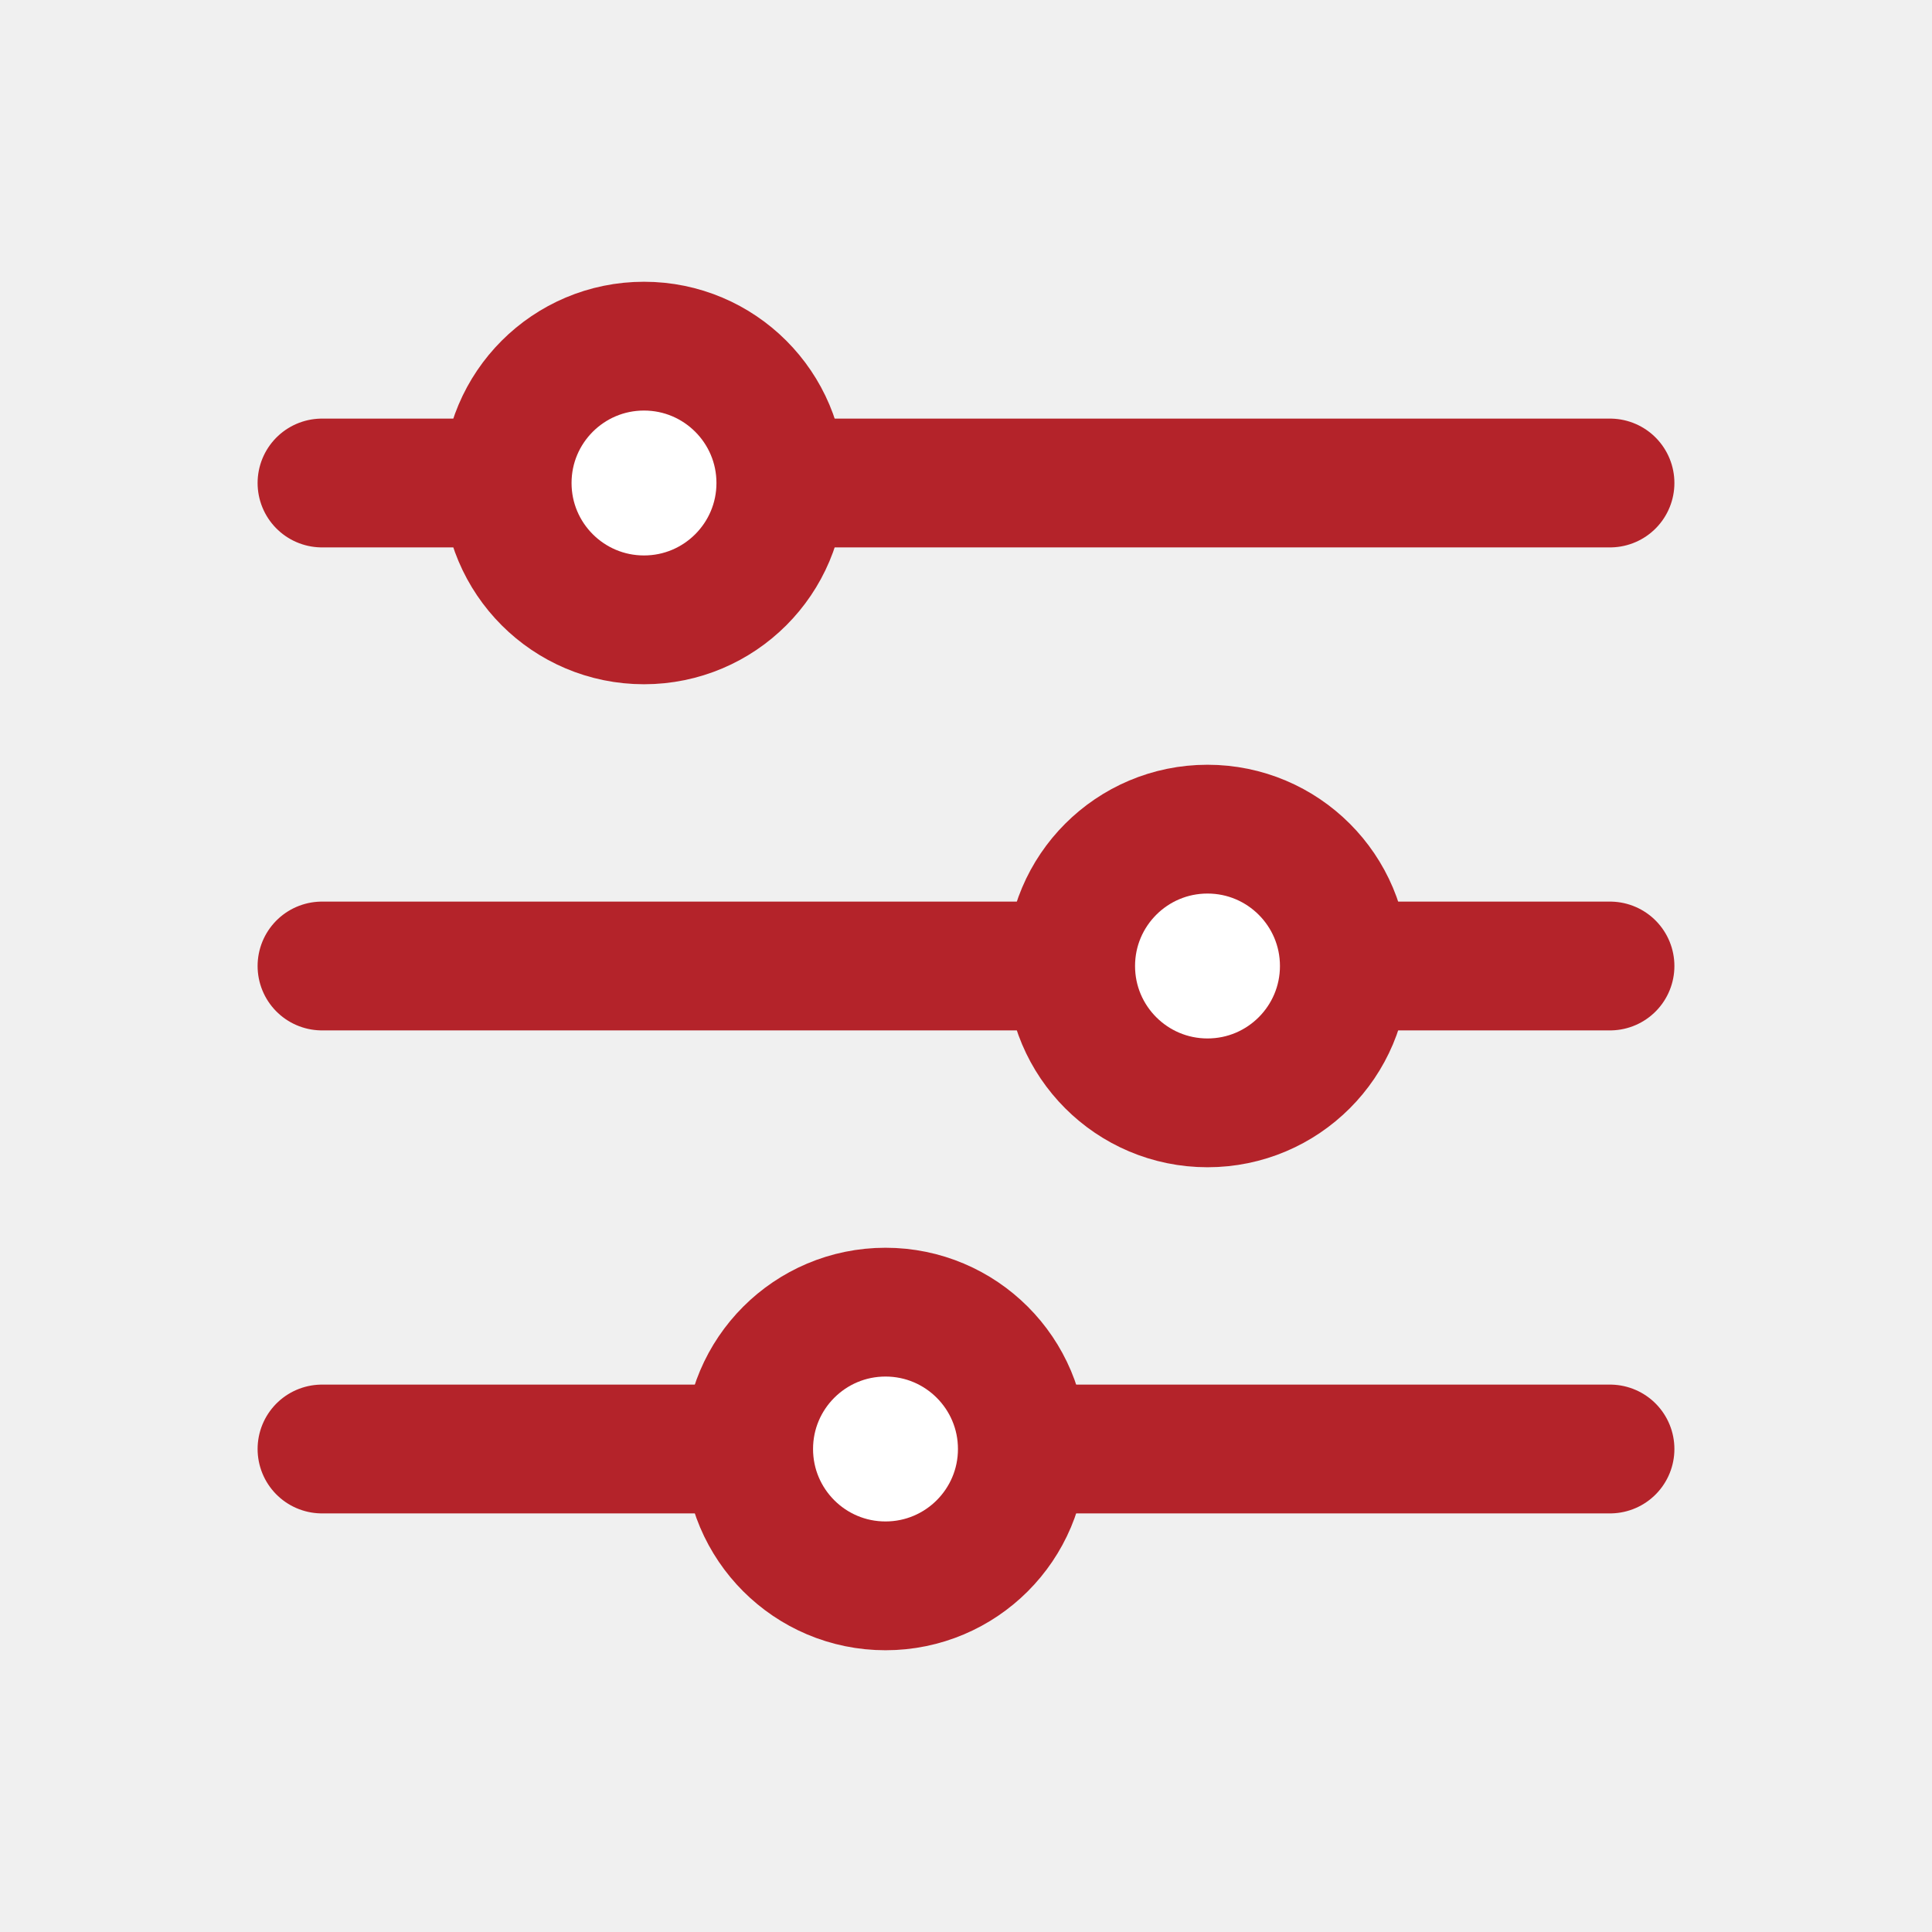
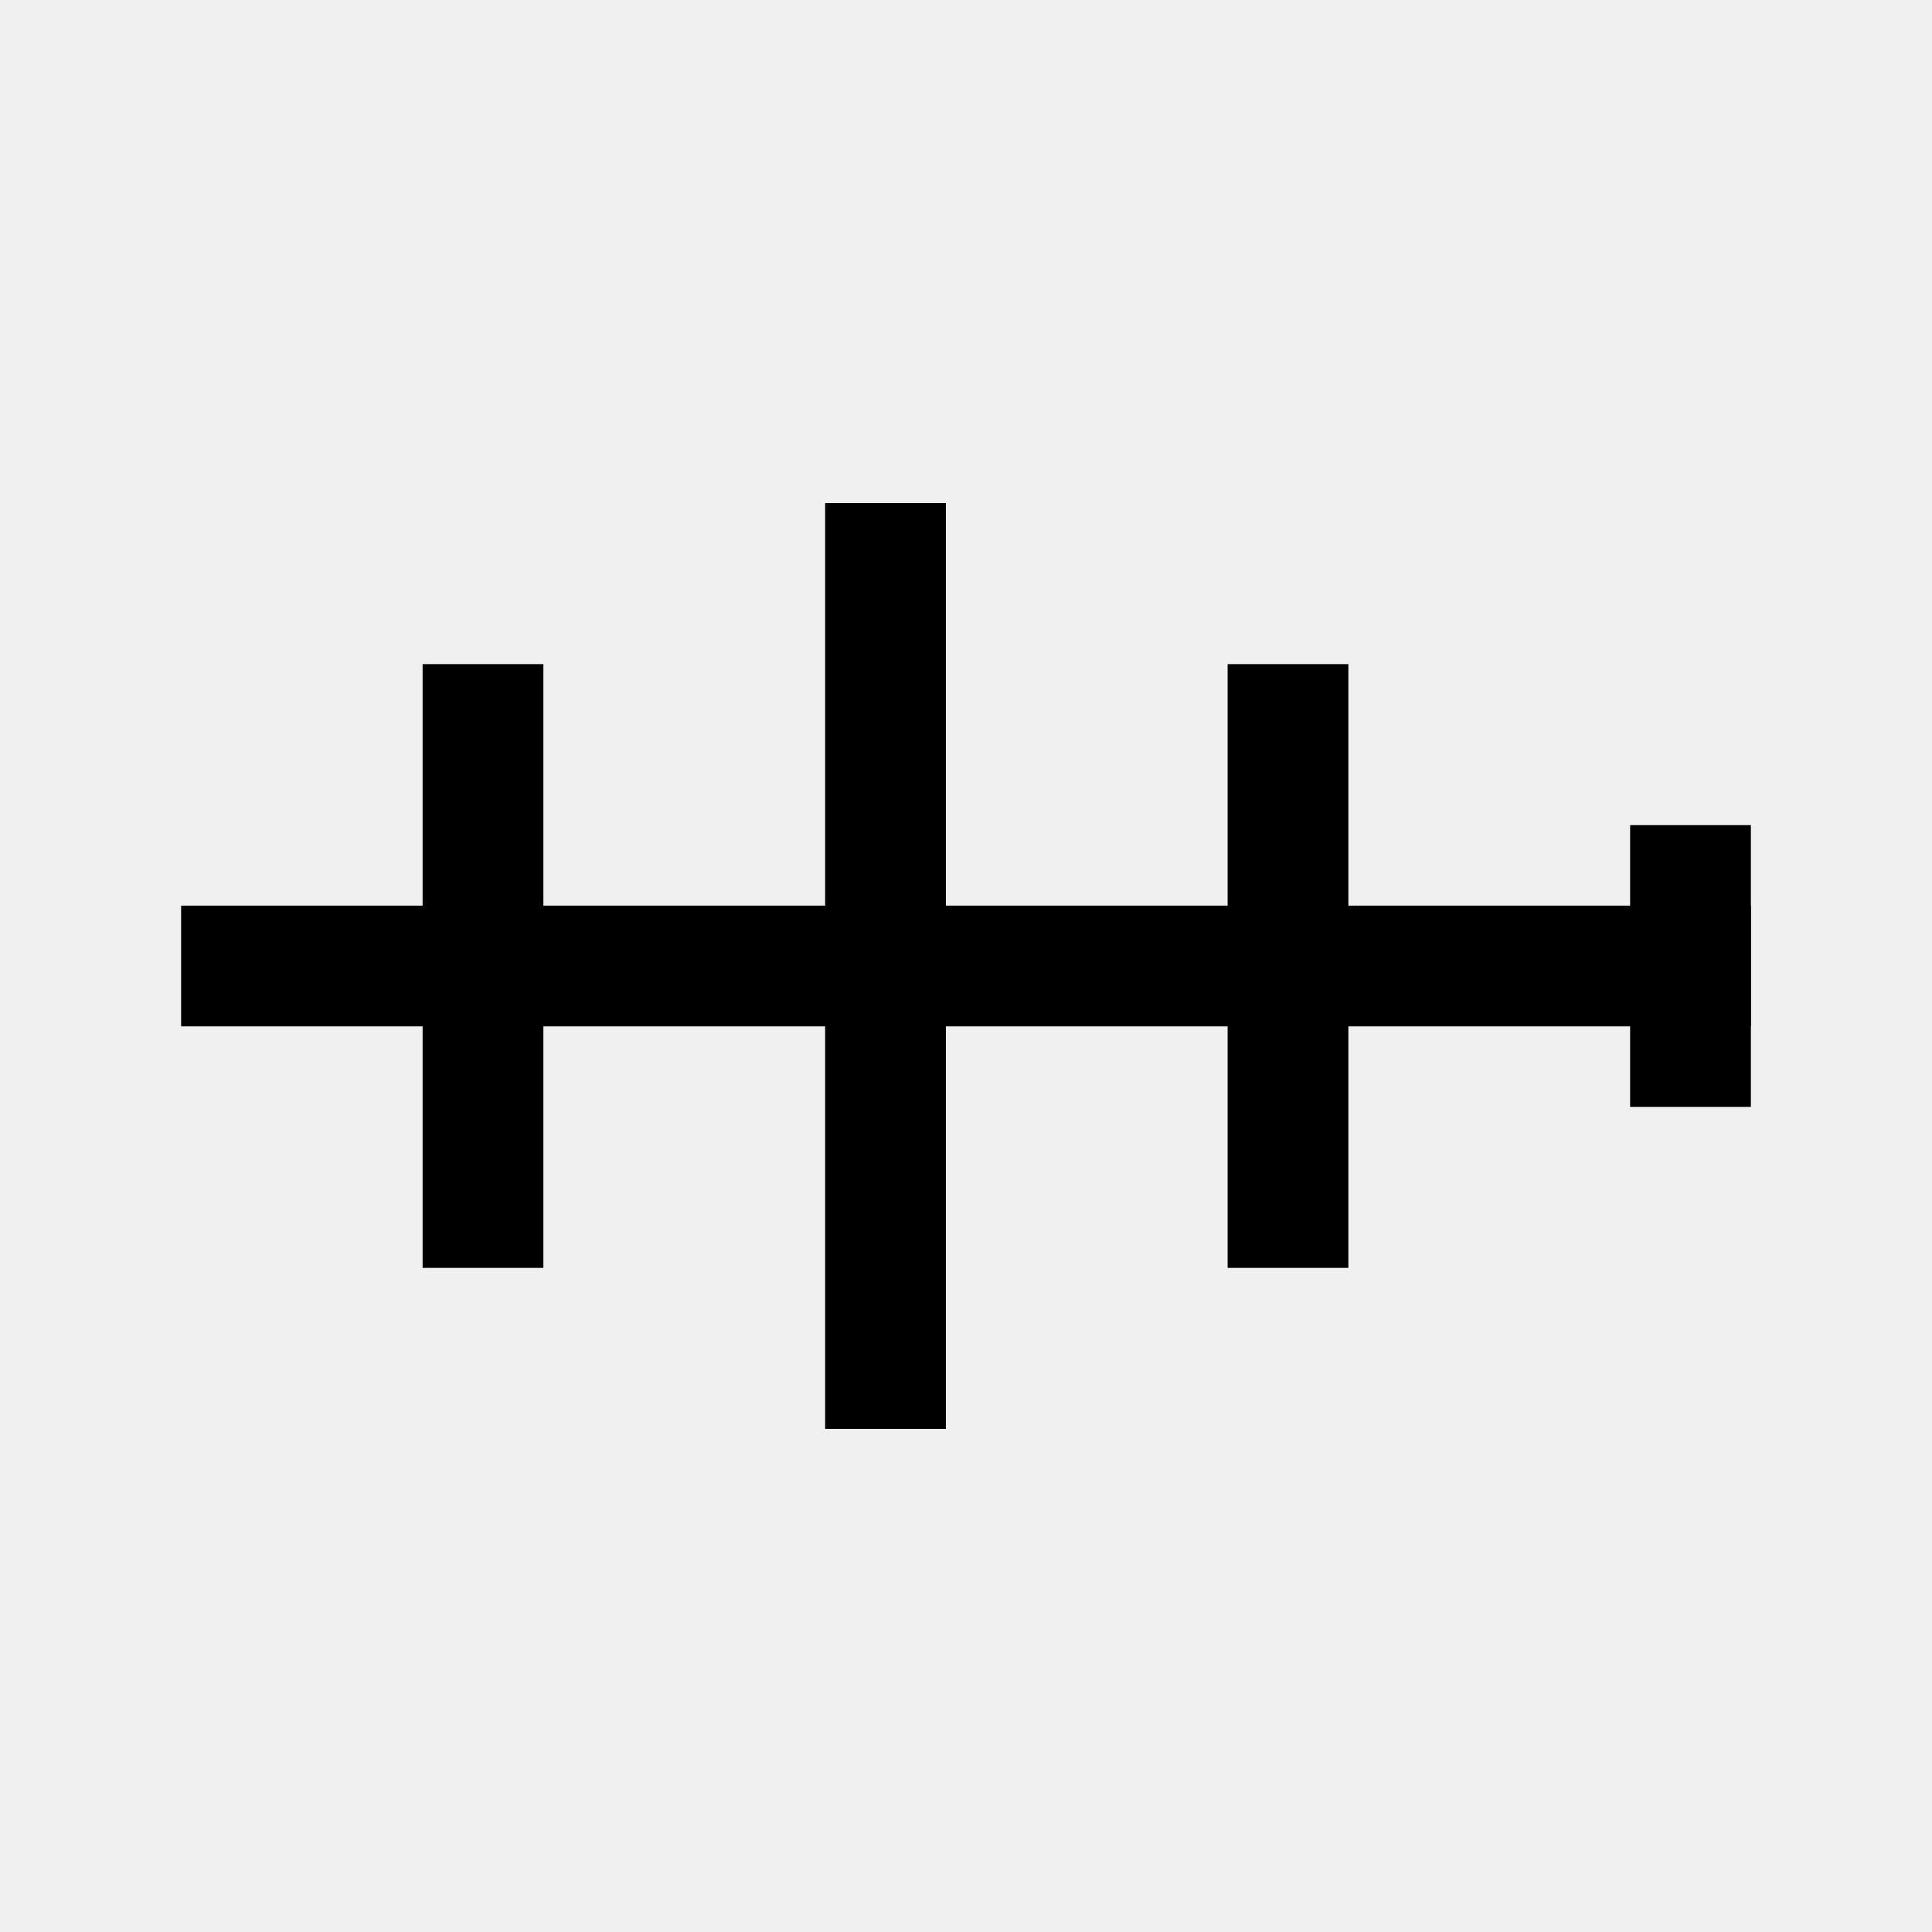
- <svg xmlns="http://www.w3.org/2000/svg" viewBox="0 0 24 24">
-   <path d="M4 6h16M4 12h16M4 18h16" fill="none" stroke="#b4232a" stroke-width="1.6" stroke-linecap="round" />
-   <circle cx="8" cy="6" r="1.7" fill="white" stroke="#b4232a" stroke-width="1.6" />
-   <circle cx="15" cy="12" r="1.7" fill="white" stroke="#b4232a" stroke-width="1.6" />
-   <circle cx="11" cy="18" r="1.7" fill="white" stroke="#b4232a" stroke-width="1.6" />
+ <svg xmlns="http://www.w3.org/2000/svg" viewBox="0 0 24 24" fill="none" stroke="currentColor" stroke-width="1.5" stroke-linecap="square" stroke-linejoin="miter">
+   <path d="M3 12h18" />
+   <path d="M6 9v6M11 7v10M16 9v6M21 11v2" />
</svg>
